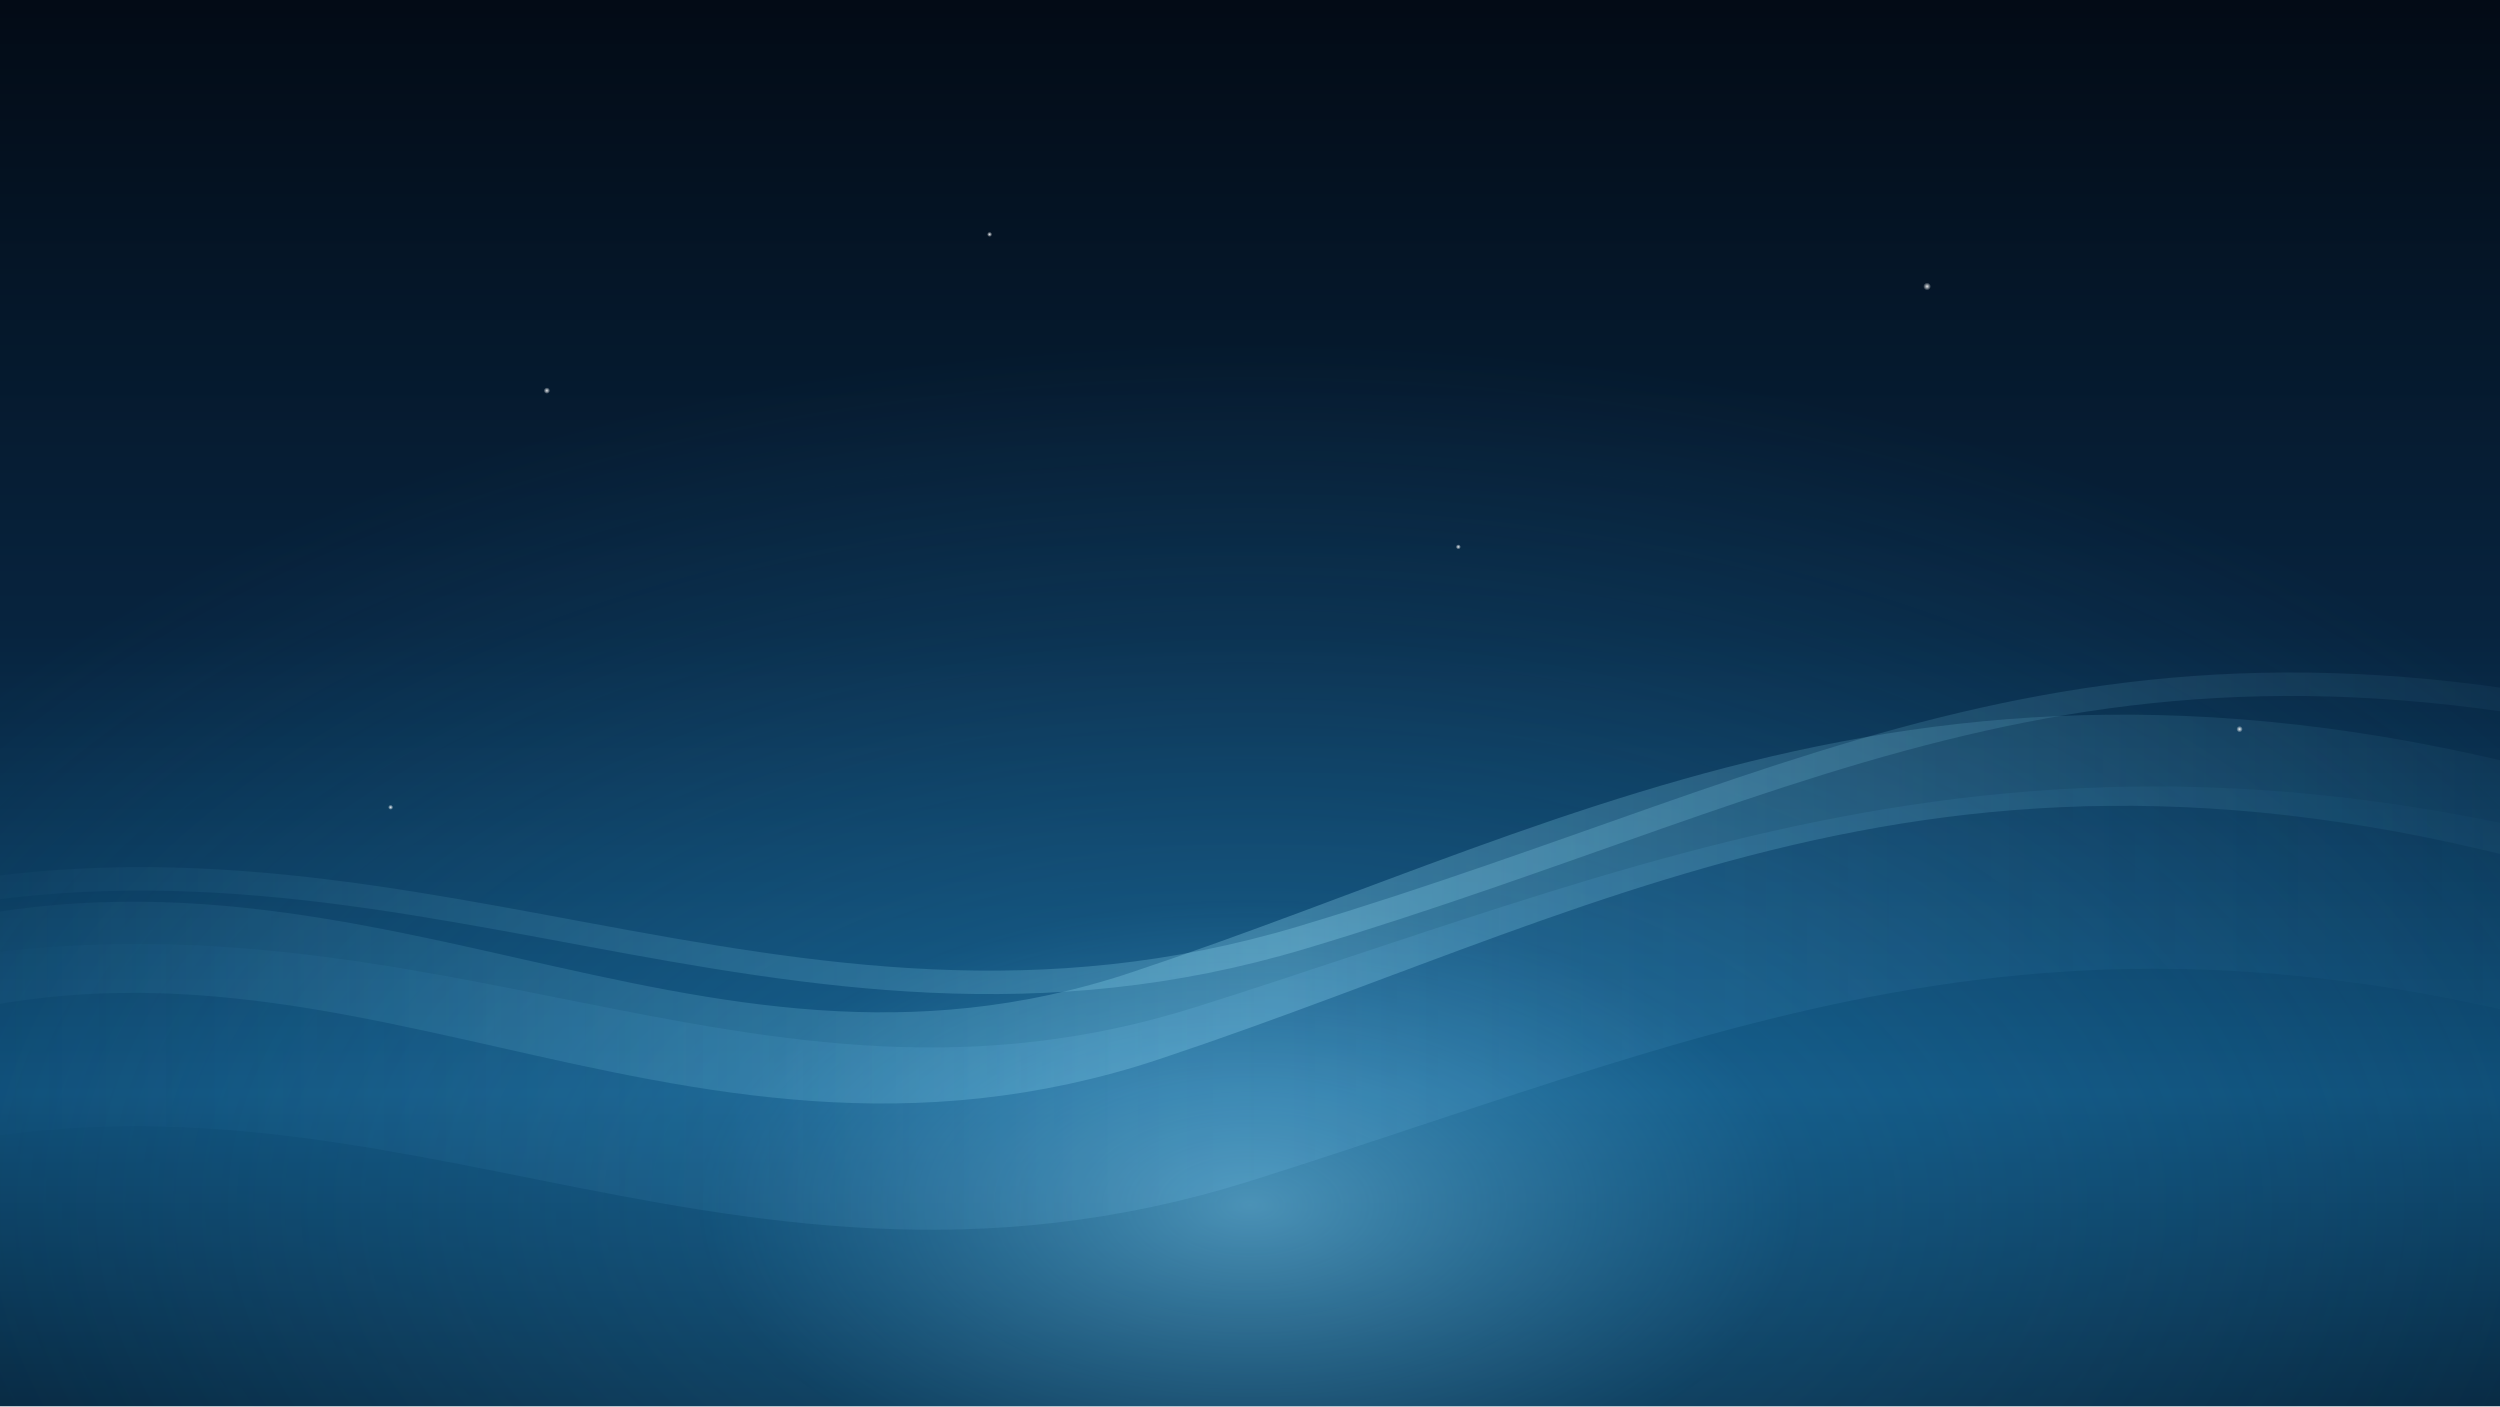
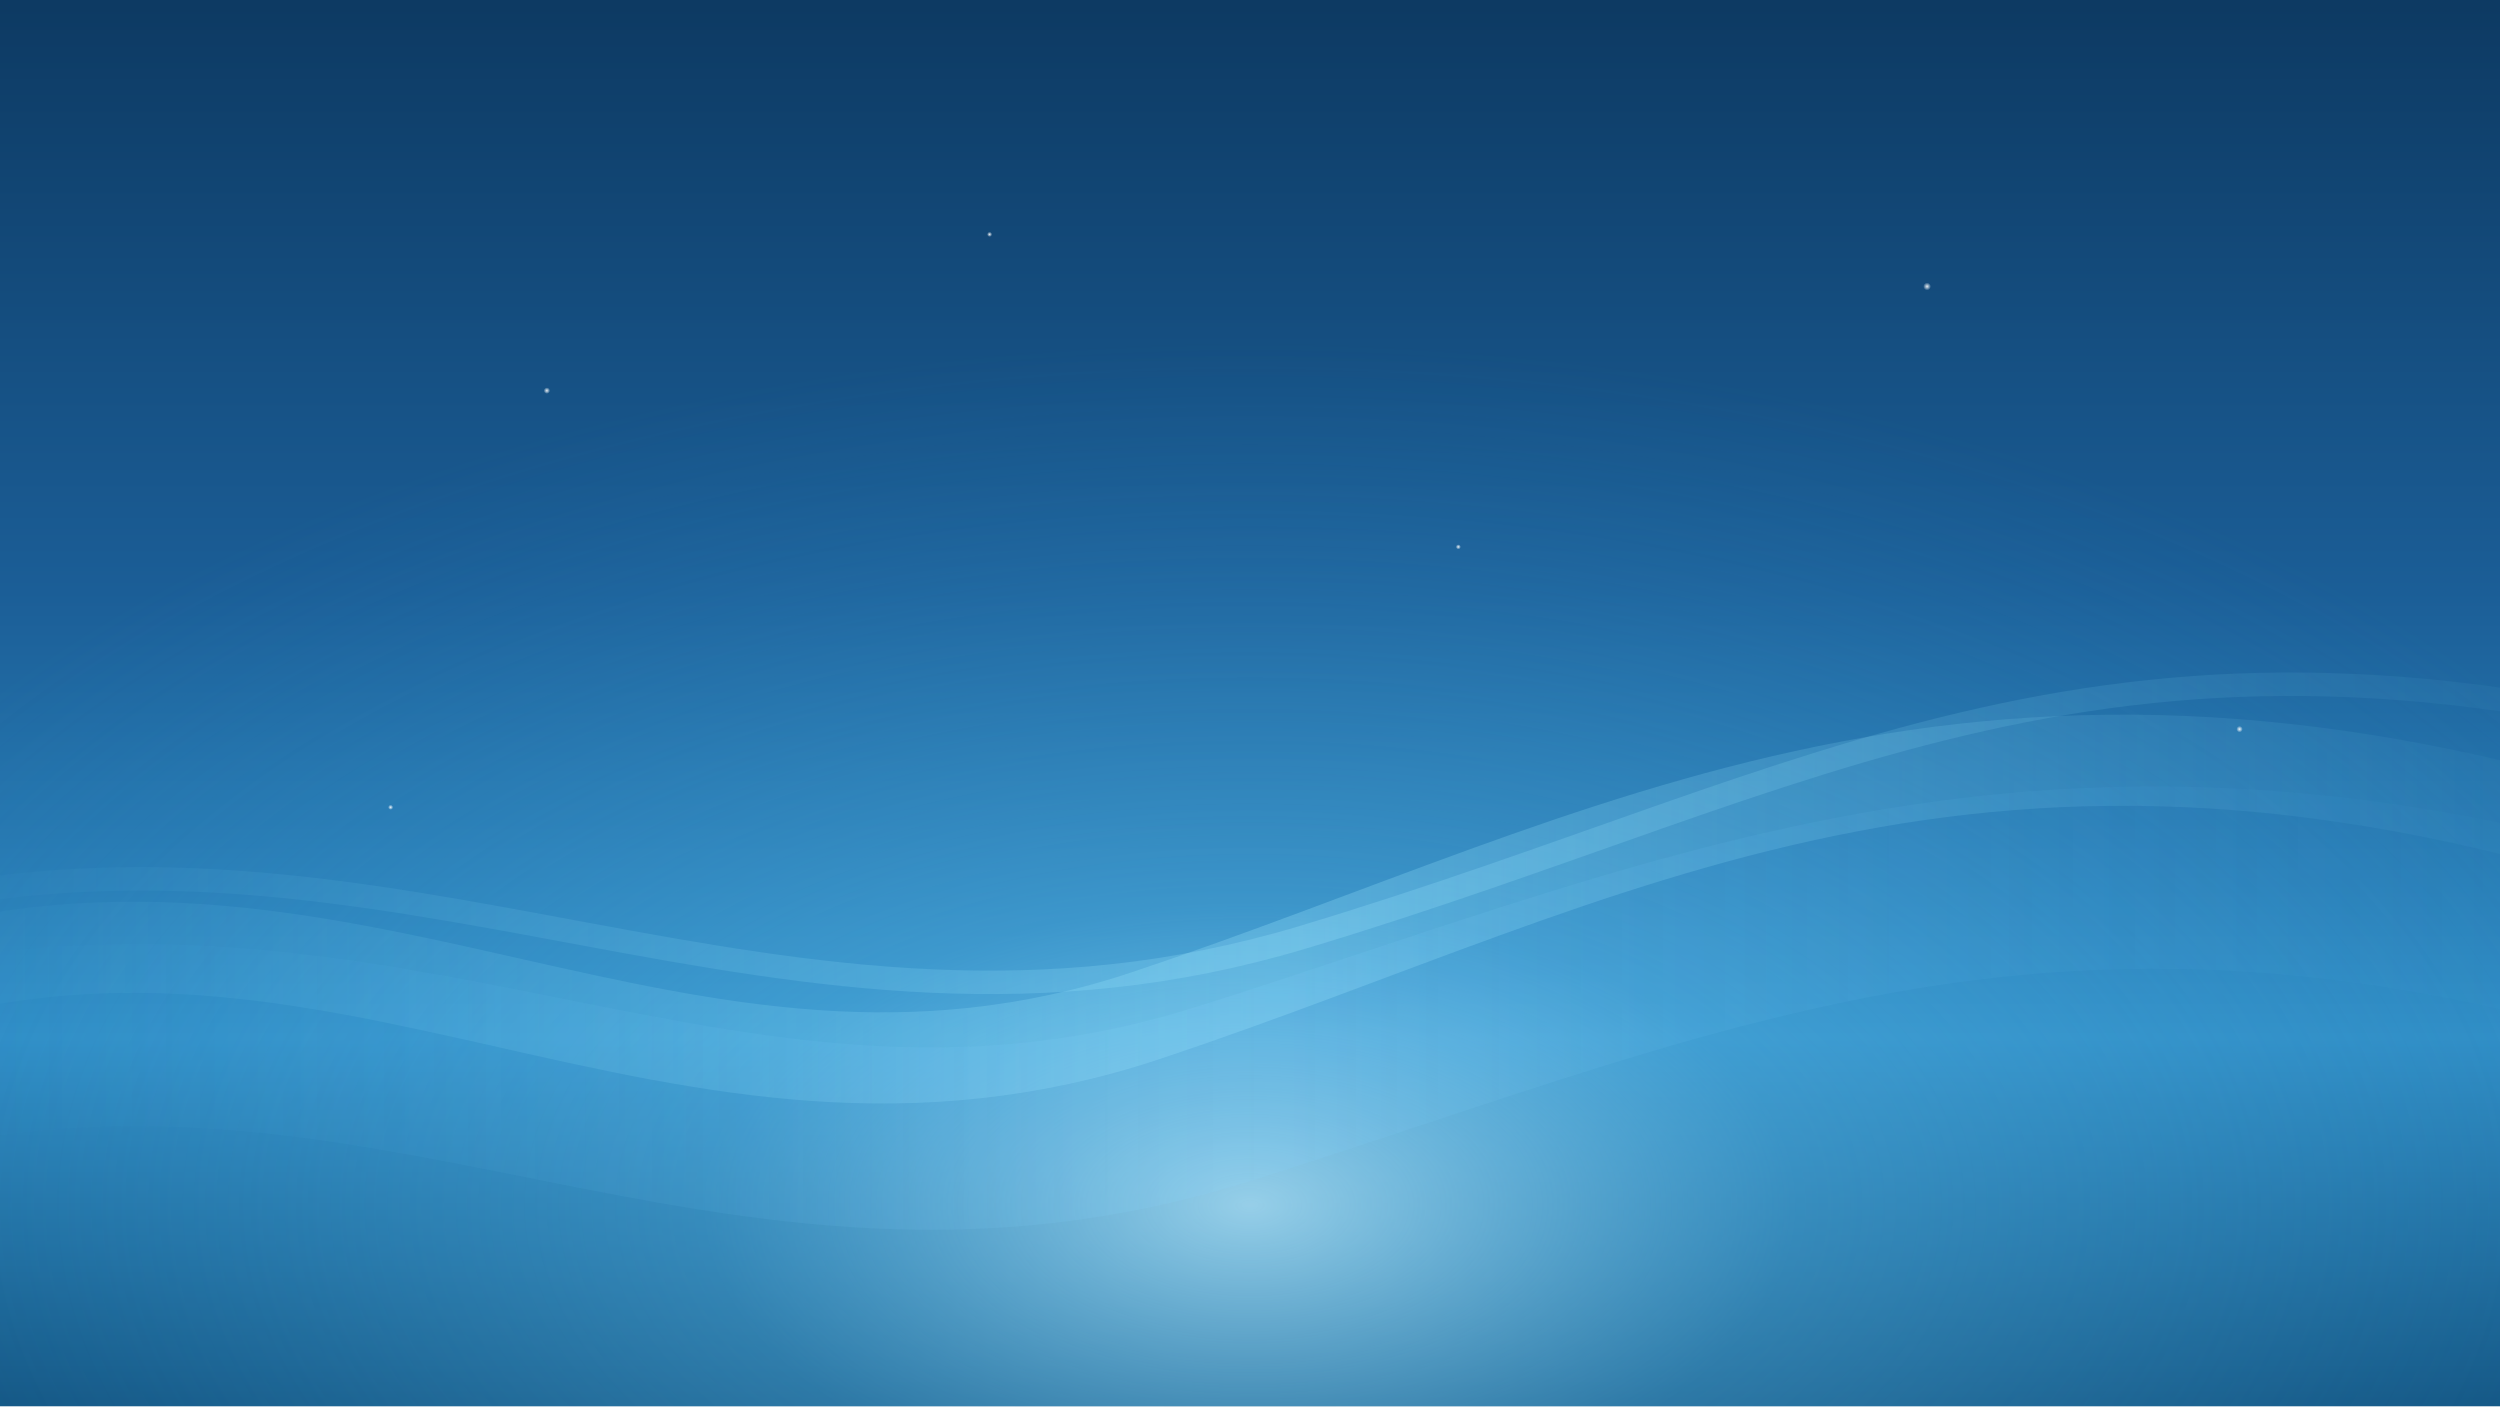
<svg xmlns="http://www.w3.org/2000/svg" width="1920" height="1080" viewBox="0 0 1920 1080" preserveAspectRatio="xMidYMid slice">
  <defs>
    <linearGradient id="sky" x1="0" y1="0" x2="0" y2="1">
-       <stop offset="0" stop-color="#030b16" />
-       <stop offset=".45" stop-color="#07243f" />
-       <stop offset=".78" stop-color="#0d4a72" />
-       <stop offset="1" stop-color="#06243b" />
+       <stop offset="0" stop-color="#0d3a63" />
+       <stop offset=".42" stop-color="#1b5e97" />
+       <stop offset=".74" stop-color="#2f8cc4" />
+       <stop offset="1" stop-color="#12527f" />
    </linearGradient>
    <radialGradient id="glow" cx=".5" cy=".86" r=".62">
-       <stop offset="0" stop-color="#7fd8ff" stop-opacity=".55" />
-       <stop offset=".35" stop-color="#2f9ad6" stop-opacity=".25" />
+       <stop offset="0" stop-color="#bdeeff" stop-opacity=".75" />
+       <stop offset=".35" stop-color="#5fc0ee" stop-opacity=".35" />
      <stop offset="1" stop-color="#2f9ad6" stop-opacity="0" />
    </radialGradient>
    <linearGradient id="ribbonA" x1="0" y1="0" x2="1" y2="0">
      <stop offset="0" stop-color="#7fe0ff" stop-opacity="0" />
      <stop offset=".5" stop-color="#9fe9ff" stop-opacity=".5" />
      <stop offset="1" stop-color="#7fe0ff" stop-opacity="0" />
    </linearGradient>
    <linearGradient id="ribbonB" x1="0" y1="0" x2="1" y2="0">
      <stop offset="0" stop-color="#4fb6f0" stop-opacity="0" />
      <stop offset=".45" stop-color="#8ad6ff" stop-opacity=".3" />
      <stop offset="1" stop-color="#4fb6f0" stop-opacity="0" />
    </linearGradient>
    <radialGradient id="spark" cx=".5" cy=".5" r=".5">
      <stop offset="0" stop-color="#ffffff" stop-opacity=".9" />
      <stop offset="1" stop-color="#ffffff" stop-opacity="0" />
    </radialGradient>
  </defs>
  <rect width="1920" height="1080" fill="url(#sky)" />
  <rect width="1920" height="1080" fill="url(#glow)" />
  <g fill="none" stroke-linecap="round">
    <path d="M-100 760C260 640 520 900 880 780s640-300 1180-120" stroke="url(#ribbonA)" stroke-width="70" opacity=".55" />
    <path d="M-100 820C300 720 560 960 940 840s660-260 1180-80" stroke="url(#ribbonB)" stroke-width="140" opacity=".45" />
    <path d="M-100 700C300 600 600 840 1000 720s620-280 1120-140" stroke="url(#ribbonA)" stroke-width="18" opacity=".5" />
  </g>
  <g fill="url(#spark)">
    <circle cx="420" cy="300" r="2.5" />
    <circle cx="1480" cy="220" r="3" />
    <circle cx="1120" cy="420" r="2" />
    <circle cx="300" cy="620" r="2" />
    <circle cx="1720" cy="560" r="2.5" />
    <circle cx="760" cy="180" r="2" />
  </g>
</svg>
